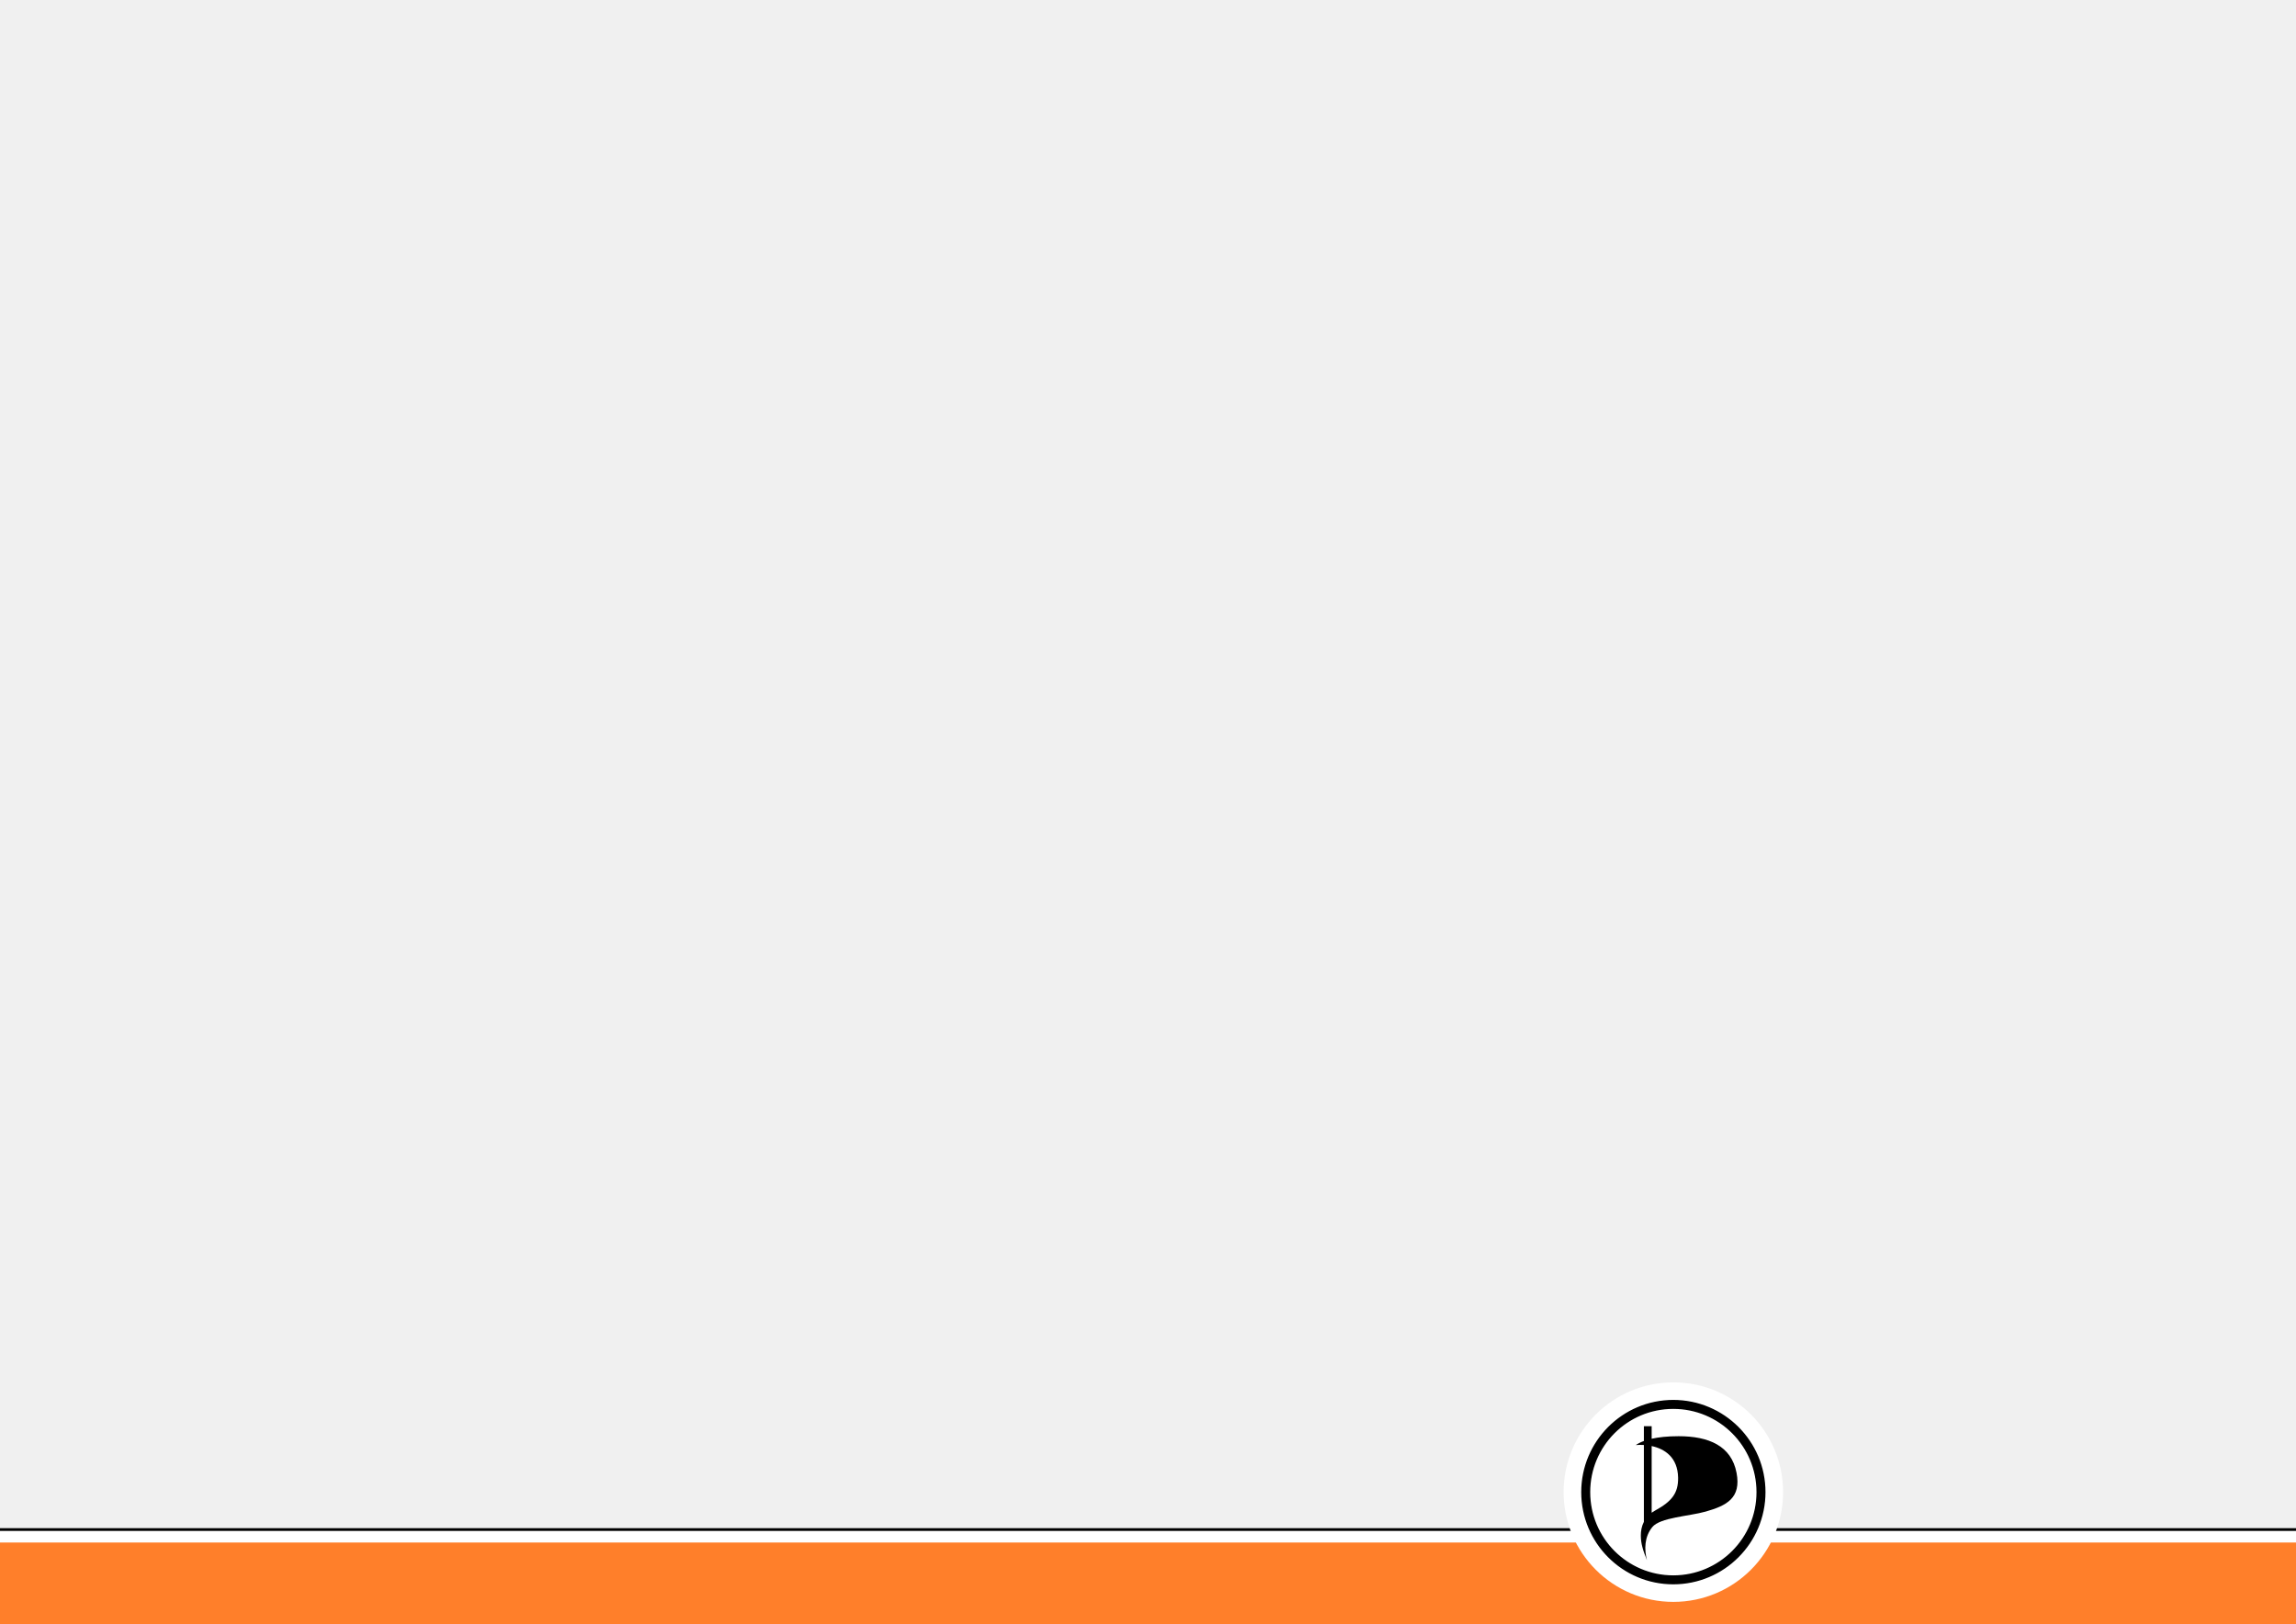
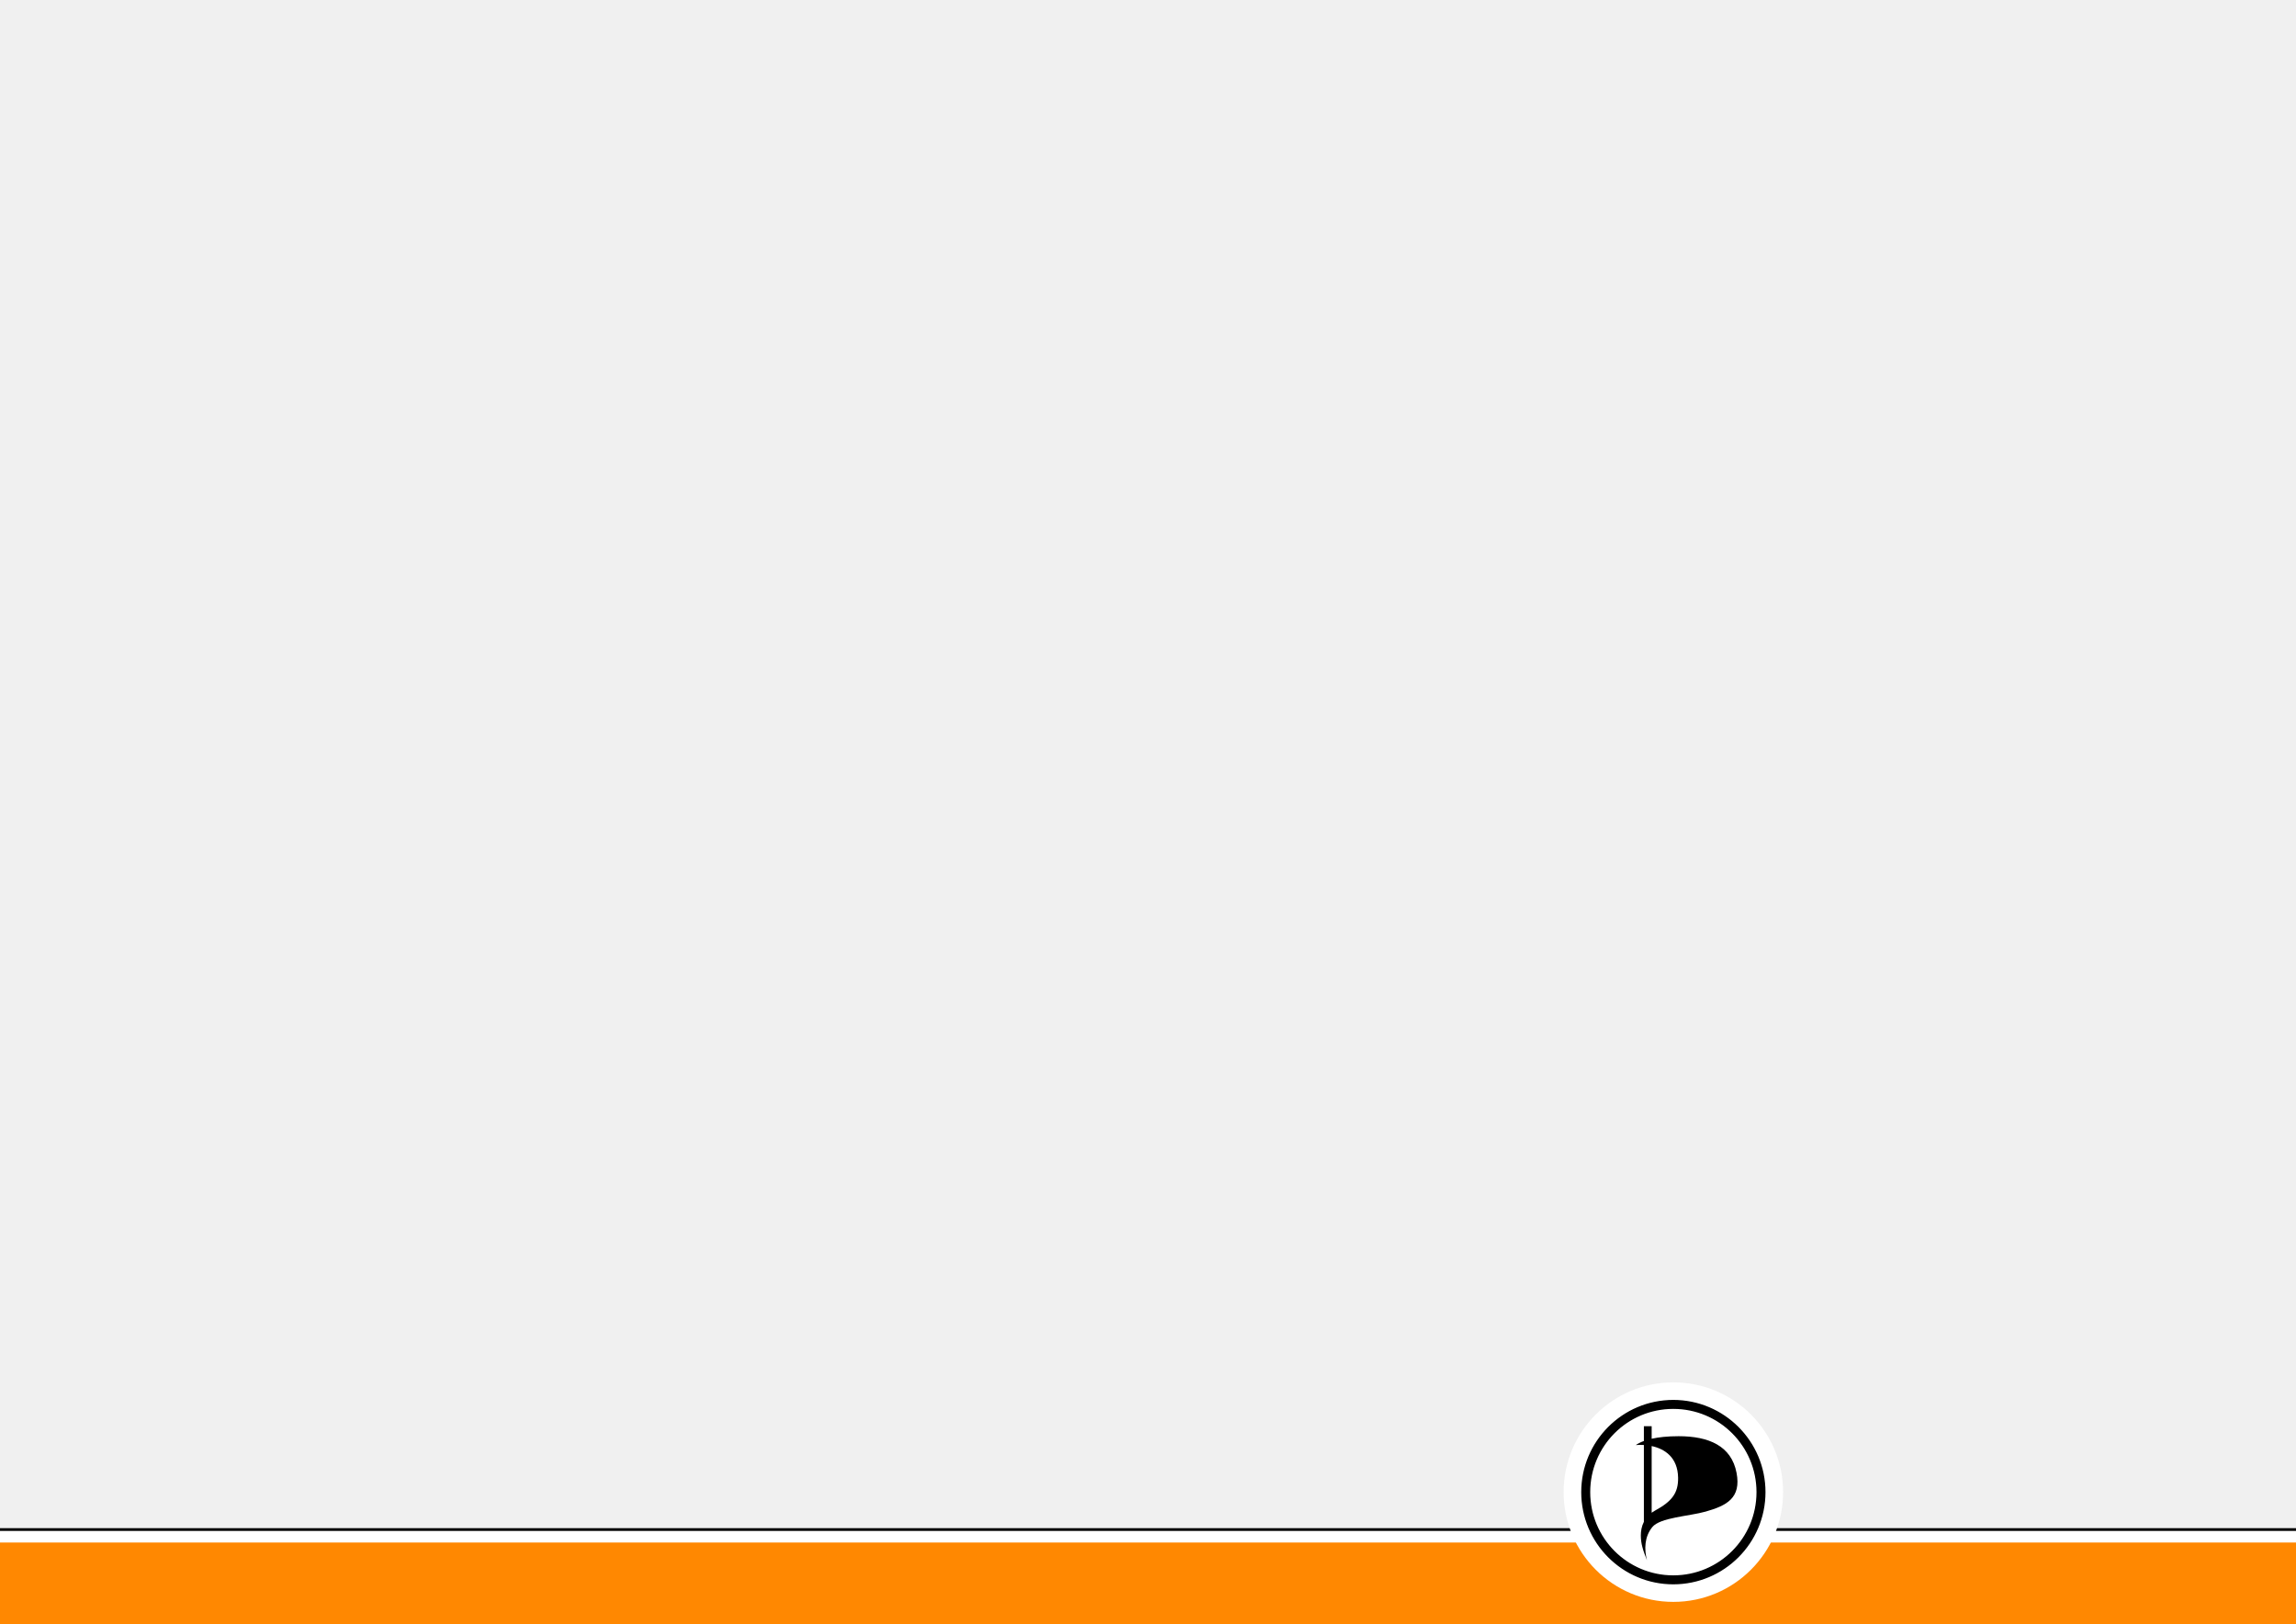
<svg xmlns="http://www.w3.org/2000/svg" xmlns:xlink="http://www.w3.org/1999/xlink" width="1052.362" height="744.094" id="svg3204" version="1.1">
  <defs id="defs3206">
    <linearGradient id="linearGradient8879">
      <stop style="stop-color:#f80;stop-opacity:1" offset="0" id="stop8881" />
      <stop style="stop-color:#f80;stop-opacity:1" offset="0.229" id="stop8883" />
      <stop style="stop-color:#e3e8e8;stop-opacity:0" offset="1" id="stop8885" />
    </linearGradient>
    <clipPath id="clipPath8888">
      <rect width="1498.21" height="2096.691" x="-8.033" y="4.017" style="fill:#ffffff;fill-opacity:1;stroke:none" id="rect8890" />
    </clipPath>
    <linearGradient id="linearGradient8892">
      <stop style="stop-color:#e4e8e8;stop-opacity:1" offset="0" id="stop8894" />
      <stop style="stop-color:#e3e8e8;stop-opacity:0" offset="1" id="stop8896" />
    </linearGradient>
    <linearGradient x1="-1.871" y1="995.419" x2="1489.817" y2="995.419" id="linearGradient8898" xlink:href="#linearGradient3985" gradientUnits="userSpaceOnUse" gradientTransform="matrix(0,0.824975,-0.750939,0,1494.09,3.30481)" />
    <linearGradient id="linearGradient7822">
      <stop style="stop-color:#f80;stop-opacity:1" offset="0" id="stop7824" />
      <stop style="stop-color:#f80;stop-opacity:1" offset="0.229" id="stop7826" />
      <stop style="stop-color:#e3e8e8;stop-opacity:0" offset="1" id="stop7828" />
    </linearGradient>
    <linearGradient x1="-1.871" y1="995.419" x2="1489.817" y2="995.419" id="linearGradient7830" xlink:href="#linearGradient3985" gradientUnits="userSpaceOnUse" gradientTransform="matrix(0,0.259511,-0.754989,0,1494.48,5.52827)" />
    <clipPath id="clipPath7832">
      <rect width="1498.21" height="2096.691" x="-8.033" y="4.017" style="fill:#ffffff;fill-opacity:1;stroke:none" id="rect7834" />
    </clipPath>
    <linearGradient id="linearGradient7836">
      <stop style="stop-color:#e4e8e8;stop-opacity:1" offset="0" id="stop7838" />
      <stop style="stop-color:#e3e8e8;stop-opacity:0" offset="1" id="stop7840" />
    </linearGradient>
    <linearGradient x1="-1.871" y1="995.419" x2="1489.817" y2="995.419" id="linearGradient7842" xlink:href="#linearGradient3985" gradientUnits="userSpaceOnUse" gradientTransform="matrix(0,0.824975,-0.750939,0,1494.09,3.30481)" />
    <linearGradient x1="77.544" y1="217.941" x2="77.544" y2="259.361" id="linearGradient7844" xlink:href="#XMLID_5_" gradientUnits="userSpaceOnUse" gradientTransform="matrix(1.1567,0,0,1.1567,297.626,127.663)" />
    <linearGradient x1="77.544" y1="217.941" x2="77.544" y2="259.361" id="linearGradient7846" gradientUnits="userSpaceOnUse" gradientTransform="matrix(0.935115,0,0,0.935115,-293.586,-9.59952)">
      <stop style="stop-color:black;stop-opacity:1" offset="0" id="stop7848" />
      <stop style="stop-color:black;stop-opacity:1" offset="0.511" id="stop7850" />
      <stop style="stop-color:#454545;stop-opacity:1" offset="1" id="stop7852" />
    </linearGradient>
    <linearGradient x1="121.349" y1="223.72" x2="121.349" y2="231.766" id="linearGradient7854" xlink:href="#XMLID_10_" gradientUnits="userSpaceOnUse" gradientTransform="matrix(0.877218,0,0,0.877218,291.77,136.198)" spreadMethod="reflect" />
    <linearGradient x1="121.349" y1="223.72" x2="121.349" y2="231.766" id="linearGradient7856" gradientUnits="userSpaceOnUse" gradientTransform="matrix(0.935115,0,0,0.935115,7.14167,-28.559)">
      <stop style="stop-color:#545454;stop-opacity:1" offset="0" id="stop7858" />
      <stop style="stop-color:#666;stop-opacity:1" offset="0.349" id="stop7860" />
      <stop style="stop-color:#7d7d7d;stop-opacity:1" offset="1" id="stop7862" />
    </linearGradient>
    <linearGradient x1="78.344" y1="217.941" x2="78.344" y2="230.985" id="linearGradient7864" gradientUnits="userSpaceOnUse" gradientTransform="matrix(1.1567,0,0,1.1567,297.626,127.663)">
      <stop style="stop-color:black;stop-opacity:1" offset="0" id="stop7866" />
      <stop style="stop-color:#636363;stop-opacity:1" offset="1" id="stop7868" />
    </linearGradient>
    <linearGradient x1="80.47" y1="223.72" x2="80.47" y2="254.085" id="linearGradient7870" gradientUnits="userSpaceOnUse" gradientTransform="matrix(1.1567,0,0,1.1567,297.626,127.663)">
      <stop style="stop-color:black;stop-opacity:1" offset="0" id="stop7872" />
      <stop style="stop-color:black;stop-opacity:1" offset="0.409" id="stop7874" />
      <stop style="stop-color:#4c4c4c;stop-opacity:1" offset="0.909" id="stop7876" />
      <stop style="stop-color:#363636;stop-opacity:1" offset="1" id="stop7878" />
    </linearGradient>
    <linearGradient x1="77.544" y1="217.941" x2="77.544" y2="259.361" id="linearGradient7880" xlink:href="#XMLID_5_" gradientUnits="userSpaceOnUse" gradientTransform="matrix(1.1567,0,0,1.1567,297.626,127.663)" />
    <linearGradient x1="127.588" y1="238.288" x2="127.588" y2="256.012" id="linearGradient7882" gradientUnits="userSpaceOnUse" gradientTransform="matrix(1.1567,0,0,1.1567,297.626,127.663)">
      <stop style="stop-color:#ff7b00;stop-opacity:1" offset="0" id="stop7884" />
      <stop style="stop-color:#ffa947;stop-opacity:1" offset="0.972" id="stop7886" />
      <stop style="stop-color:#ff9f31;stop-opacity:1" offset="1" id="stop7888" />
    </linearGradient>
    <linearGradient x1="125.458" y1="306.082" x2="125.458" y2="173" id="linearGradient7890" xlink:href="#XMLID_1_" gradientUnits="userSpaceOnUse" gradientTransform="matrix(0.690484,0,0,0.568759,350.516,267.55)" />
    <linearGradient x1="125.458" y1="306.082" x2="125.458" y2="173" id="linearGradient7892" gradientUnits="userSpaceOnUse">
      <stop style="stop-color:#b6c5d4;stop-opacity:1" offset="0" id="stop7894" />
      <stop style="stop-color:#e4ebf2;stop-opacity:1" offset="1" id="stop7896" />
    </linearGradient>
    <linearGradient id="linearGradient7118">
      <stop style="stop-color:#f80;stop-opacity:1" offset="0" id="stop7120" />
      <stop style="stop-color:#f80;stop-opacity:1" offset="0.229" id="stop7122" />
      <stop style="stop-color:#e3e8e8;stop-opacity:0" offset="1" id="stop7124" />
    </linearGradient>
    <linearGradient x1="-1.871" y1="995.419" x2="1489.817" y2="995.419" id="linearGradient7126" xlink:href="#linearGradient3985" gradientUnits="userSpaceOnUse" gradientTransform="matrix(0,0.259511,-0.750939,0,1494.46,5.52827)" />
    <clipPath id="clipPath7128">
      <rect width="1498.21" height="2096.691" x="-8.033" y="4.017" style="fill:#ffffff;fill-opacity:1;stroke:none" id="rect7130" />
    </clipPath>
    <linearGradient id="linearGradient7132">
      <stop style="stop-color:#e4e8e8;stop-opacity:1" offset="0" id="stop7134" />
      <stop style="stop-color:#e3e8e8;stop-opacity:0" offset="1" id="stop7136" />
    </linearGradient>
    <linearGradient x1="-1.871" y1="995.419" x2="1489.817" y2="995.419" id="linearGradient7138" xlink:href="#linearGradient3985" gradientUnits="userSpaceOnUse" gradientTransform="matrix(0,0.824975,-0.750939,0,1494.09,3.30481)" />
    <linearGradient x1="125.458" y1="306.082" x2="125.458" y2="173" id="linearGradient4085" gradientUnits="userSpaceOnUse">
      <stop style="stop-color:#b6c5d4;stop-opacity:1" offset="0" id="stop2194" />
      <stop style="stop-color:#e4ebf2;stop-opacity:1" offset="1" id="stop2198" />
    </linearGradient>
    <linearGradient x1="125.458" y1="306.082" x2="125.458" y2="173" id="linearGradient5254" xlink:href="#XMLID_1_" gradientUnits="userSpaceOnUse" gradientTransform="matrix(0.690484,0,0,0.568759,350.516,267.55)" />
    <linearGradient x1="127.588" y1="238.288" x2="127.588" y2="256.012" id="linearGradient4079" gradientUnits="userSpaceOnUse" gradientTransform="matrix(1.1567,0,0,1.1567,297.626,127.663)">
      <stop style="stop-color:#ff7b00;stop-opacity:1" offset="0" id="stop2218" />
      <stop style="stop-color:#ffa947;stop-opacity:1" offset="0.972" id="stop2220" />
      <stop style="stop-color:#ff9f31;stop-opacity:1" offset="1" id="stop2222" />
    </linearGradient>
    <linearGradient x1="77.544" y1="217.941" x2="77.544" y2="259.361" id="linearGradient7835" xlink:href="#XMLID_5_" gradientUnits="userSpaceOnUse" gradientTransform="matrix(1.1567,0,0,1.1567,297.626,127.663)" />
    <linearGradient x1="80.47" y1="223.72" x2="80.47" y2="254.085" id="linearGradient4072" gradientUnits="userSpaceOnUse" gradientTransform="matrix(1.1567,0,0,1.1567,297.626,127.663)">
      <stop style="stop-color:black;stop-opacity:1" offset="0" id="stop2252" />
      <stop style="stop-color:black;stop-opacity:1" offset="0.409" id="stop2254" />
      <stop style="stop-color:#4c4c4c;stop-opacity:1" offset="0.909" id="stop2256" />
      <stop style="stop-color:#363636;stop-opacity:1" offset="1" id="stop2258" />
    </linearGradient>
    <linearGradient x1="78.344" y1="217.941" x2="78.344" y2="230.985" id="XMLID_8_" gradientUnits="userSpaceOnUse" gradientTransform="matrix(1.1567,0,0,1.1567,297.626,127.663)">
      <stop style="stop-color:black;stop-opacity:1" offset="0" id="stop2288" />
      <stop style="stop-color:#636363;stop-opacity:1" offset="1" id="stop2290" />
    </linearGradient>
    <linearGradient x1="121.349" y1="223.72" x2="121.349" y2="231.766" id="XMLID_10_" gradientUnits="userSpaceOnUse" gradientTransform="matrix(0.935115,0,0,0.935115,7.14167,-28.559)">
      <stop style="stop-color:#545454;stop-opacity:1" offset="0" id="stop2342" />
      <stop style="stop-color:#666;stop-opacity:1" offset="0.349" id="stop2344" />
      <stop style="stop-color:#7d7d7d;stop-opacity:1" offset="1" id="stop2346" />
    </linearGradient>
    <linearGradient x1="121.349" y1="223.72" x2="121.349" y2="231.766" id="linearGradient14383" xlink:href="#XMLID_10_" gradientUnits="userSpaceOnUse" gradientTransform="matrix(0.877218,0,0,0.877218,291.77,136.198)" spreadMethod="reflect" />
    <linearGradient x1="77.544" y1="217.941" x2="77.544" y2="259.361" id="linearGradient4059" gradientUnits="userSpaceOnUse" gradientTransform="matrix(0.935115,0,0,0.935115,-293.586,-9.59952)">
      <stop style="stop-color:black;stop-opacity:1" offset="0" id="stop2243" />
      <stop style="stop-color:black;stop-opacity:1" offset="0.511" id="stop2245" />
      <stop style="stop-color:#454545;stop-opacity:1" offset="1" id="stop2247" />
    </linearGradient>
    <linearGradient x1="77.544" y1="217.941" x2="77.544" y2="259.361" id="linearGradient7833" xlink:href="#XMLID_5_" gradientUnits="userSpaceOnUse" gradientTransform="matrix(1.1567,0,0,1.1567,297.626,127.663)" />
    <linearGradient x1="-1.871" y1="995.419" x2="1489.817" y2="995.419" id="linearGradient6596" xlink:href="#linearGradient3985" gradientUnits="userSpaceOnUse" gradientTransform="matrix(0,0.824975,-0.750939,0,1494.09,3.30481)" />
    <linearGradient id="linearGradient6598">
      <stop style="stop-color:#e4e8e8;stop-opacity:1" offset="0" id="stop6600" />
      <stop style="stop-color:#e3e8e8;stop-opacity:0" offset="1" id="stop6602" />
    </linearGradient>
    <linearGradient id="linearGradient3985">
      <stop style="stop-color:#f80;stop-opacity:1" offset="0" id="stop3987" />
      <stop style="stop-color:#f80;stop-opacity:1" offset="0.229" id="stop12977" />
      <stop style="stop-color:#e3e8e8;stop-opacity:0" offset="1" id="stop3989" />
    </linearGradient>
    <clipPath id="clipPath4850">
      <rect width="1560.389" height="2155.054" x="-8.033" y="4.017" style="fill:#ffffff;fill-opacity:1;stroke:none" id="rect6380" />
    </clipPath>
  </defs>
  <g id="layer4">
    <rect style="color:#000000;fill:#ffffff;fill-opacity:1;fill-rule:nonzero;stroke:none;stroke-width:1px;marker:none;visibility:visible;display:inline;overflow:visible;enable-background:accumulate" id="rect27502" width="1066.535" height="19.286" x="-7.087" y="700.888" ry="0" />
  </g>
  <g id="layer1" transform="translate(0,-308.2677)">
-     <rect style="color:#000000;fill:#ff7f2a;fill-opacity:1;fill-rule:nonzero;marker:none;visibility:visible;display:inline;overflow:visible;enable-background:accumulate" id="rect3212" width="1066.535" height="44.291" x="-7.087" y="1015.158" ry="0" />
+     <rect style="color:#000000;fill:#ff8801;fill-opacity:1;fill-rule:nonzero;marker:none;visibility:visible;display:inline;overflow:visible;enable-background:accumulate" id="rect3212" width="1066.535" height="44.291" x="-7.087" y="1015.158" ry="0" />
    <path style="fill:none;stroke:#000000;stroke-width:1.258;stroke-linecap:butt;stroke-linejoin:miter;stroke-miterlimit:4;stroke-opacity:1;stroke-dasharray:none" d="m -6.458,1009.214 1065.27,0 0,0" id="path3214" />
  </g>
  <g id="layer2">
    <g id="g4513" transform="matrix(0.7568101,0,0,0.7568101,190.8312,293.146)">
      <path transform="matrix(0.9494311,0,0,0.9494311,37.00348,20.6235)" d="m 832.857,521.952 c 0,38.66 -31.34,70 -70,70 -38.66,0 -70,-31.34 -70,-70 0,-38.66 31.34,-70 70,-70 38.66,0 70,31.34 70,70 z" id="path4510" style="color:#000000;fill:#ffffff;fill-opacity:1;fill-rule:nonzero;marker:none;visibility:visible;display:inline;overflow:visible;enable-background:accumulate" />
      <g id="layer1-0" transform="matrix(0.308172,0,0,0.308172,705.4877,460.3447)">
        <g id="g3557">
          <path id="path2207" d="m 138.411,90.66 0,130.983 c 2.023,-1.474 4.24,-2.884 6.64,-4.208 33.34,-18.155 45.835,-34.557 45.318,-64.701 -0.71,-40.056 -26.42,-56.565 -51.958,-62.075 z m -15.293,-39.055 15.293,0 0,24.709 c 13.571,-3.067 30.984,-5.015 53.056,-5.015 59.007,0 103.637,18.855 113.786,72.051 9.449,49.494 -19.457,64.367 -60.794,76.087 -32.662,9.234 -89.668,11.504 -104.95,30.607 -15.293,19.102 -15.938,43.327 -10.342,64.98 -7.899,-19.845 -12.043,-32.802 -12.043,-48.622 0,-8.566 1.539,-18.048 5.994,-26.872 l 0,-150.968 c -5.672,-0.355 -11.063,-0.269 -15.863,0.129 4.046,-2.82 9.255,-5.542 15.863,-7.953 l 0,-29.132 z" />
          <path id="path2209" style="fill-rule:evenodd" d="m 180.899,1.433 c -99.139,0 -179.465,80.596 -179.465,179.756 0,99.149 80.327,179.745 179.465,179.745 99.149,0 179.778,-80.596 179.778,-179.745 0,-99.149 -80.628,-179.756 -179.778,-179.756 z m 0,14.776 c 91.186,0 164.969,73.805 164.969,164.98 0,91.175 -73.784,164.969 -164.969,164.969 -91.164,0 -164.679,-73.794 -164.679,-164.969 0,-91.186 73.515,-164.98 164.679,-164.98 z" />
          <path id="path2211" style="fill:none;stroke:#000000;stroke-width:2.867;stroke-miterlimit:3.864" d="m 180.899,1.433 c -99.139,0 -179.465,80.596 -179.465,179.756 0,99.149 80.327,179.745 179.465,179.745 99.149,0 179.778,-80.596 179.778,-179.745 0,-99.149 -80.628,-179.756 -179.778,-179.756 z m 0,14.776 c 91.186,0 164.969,73.805 164.969,164.98 0,91.175 -73.784,164.969 -164.969,164.969 -91.164,0 -164.679,-73.794 -164.679,-164.969 0,-91.186 73.515,-164.98 164.679,-164.98 z" />
          <flowRoot xml:space="preserve" id="flowRoot1936" transform="matrix(0.843415,0,0,0.843415,3285.691,795.8365)">
            <flowRegion id="flowRegion1938">
              <rect id="rect1940" y="1885.204" x="125.927" height="299.501" width="352.254" />
            </flowRegion>
            <flowPara id="flowPara1942" />
          </flowRoot>
          <flowRoot xml:space="preserve" id="flowRoot6665" transform="matrix(0.843415,0,0,0.843415,4602.09,790.4357)">
            <flowRegion id="flowRegion6667">
              <rect id="rect6669" y="1885.204" x="125.927" height="299.501" width="352.254" />
            </flowRegion>
            <flowPara id="flowPara6671" />
          </flowRoot>
          <text xml:space="preserve" id="text2941" style="font-size:10.964px;font-style:normal;font-variant:normal;font-weight:normal;font-stretch:normal;text-align:start;line-height:125%;writing-mode:lr-tb;text-anchor:start;fill:#000000;fill-opacity:1;stroke:none;font-family:Yanone Tagesschrift" y="1823.685" x="4852.779">
            <tspan id="tspan2943" y="1823.685" x="4852.779" />
          </text>
          <flowRoot xml:space="preserve" id="flowRoot7181" transform="matrix(0.843415,0,0,0.843415,1767.077,-1146.203)">
            <flowRegion id="flowRegion7183">
              <rect id="rect7185" y="1885.204" x="125.927" height="299.501" width="352.254" />
            </flowRegion>
            <flowPara id="flowPara7187" />
          </flowRoot>
          <flowRoot xml:space="preserve" id="flowRoot7191" transform="matrix(0.843415,0,0,0.843415,3083.476,-1151.603)">
            <flowRegion id="flowRegion7193">
              <rect id="rect7195" y="1885.204" x="125.927" height="299.501" width="352.254" />
            </flowRegion>
            <flowPara id="flowPara7197" />
          </flowRoot>
          <text xml:space="preserve" id="text7203" style="font-size:10.964px;font-style:normal;font-variant:normal;font-weight:normal;font-stretch:normal;text-align:start;line-height:125%;writing-mode:lr-tb;text-anchor:start;fill:#000000;fill-opacity:1;stroke:none;font-family:Yanone Tagesschrift" y="-118.355" x="3334.166">
            <tspan id="tspan7205" y="-118.355" x="3334.166" />
          </text>
          <flowRoot xml:space="preserve" id="flowRoot7938" transform="matrix(0.843415,0,0,0.843415,1825.595,-1362.563)">
            <flowRegion id="flowRegion7940">
              <rect id="rect7942" y="1885.204" x="125.927" height="299.501" width="352.254" />
            </flowRegion>
            <flowPara id="flowPara7944" />
          </flowRoot>
          <flowRoot xml:space="preserve" id="flowRoot7948" transform="matrix(0.843415,0,0,0.843415,3141.994,-1367.964)">
            <flowRegion id="flowRegion7950">
              <rect id="rect7952" y="1885.204" x="125.927" height="299.501" width="352.254" />
            </flowRegion>
            <flowPara id="flowPara7954" />
          </flowRoot>
          <text xml:space="preserve" id="text7960" style="font-size:10.964px;font-style:normal;font-variant:normal;font-weight:normal;font-stretch:normal;text-align:start;line-height:125%;writing-mode:lr-tb;text-anchor:start;fill:#000000;fill-opacity:1;stroke:none;font-family:Yanone Tagesschrift" y="-334.715" x="3392.684">
            <tspan id="tspan7962" y="-334.715" x="3392.684" />
          </text>
          <flowRoot xml:space="preserve" id="flowRoot8935" transform="matrix(0.843415,0,0,0.843415,2113.05,-1566.111)">
            <flowRegion id="flowRegion8937">
              <rect id="rect8939" y="1885.204" x="125.927" height="299.501" width="352.254" />
            </flowRegion>
            <flowPara id="flowPara8941" />
          </flowRoot>
          <flowRoot xml:space="preserve" id="flowRoot8945" transform="matrix(0.843415,0,0,0.843415,3429.449,-1571.511)">
            <flowRegion id="flowRegion8947">
              <rect id="rect8949" y="1885.204" x="125.927" height="299.501" width="352.254" />
            </flowRegion>
            <flowPara id="flowPara8951" />
          </flowRoot>
          <text xml:space="preserve" id="text8957" style="font-size:10.964px;font-style:normal;font-variant:normal;font-weight:normal;font-stretch:normal;text-align:start;line-height:125%;writing-mode:lr-tb;text-anchor:start;fill:#000000;fill-opacity:1;stroke:none;font-family:Yanone Tagesschrift" y="-538.263" x="3680.139">
            <tspan id="tspan8959" y="-538.263" x="3680.139" />
          </text>
        </g>
      </g>
    </g>
  </g>
  <style type="text/css" id="style2140" />
</svg>
